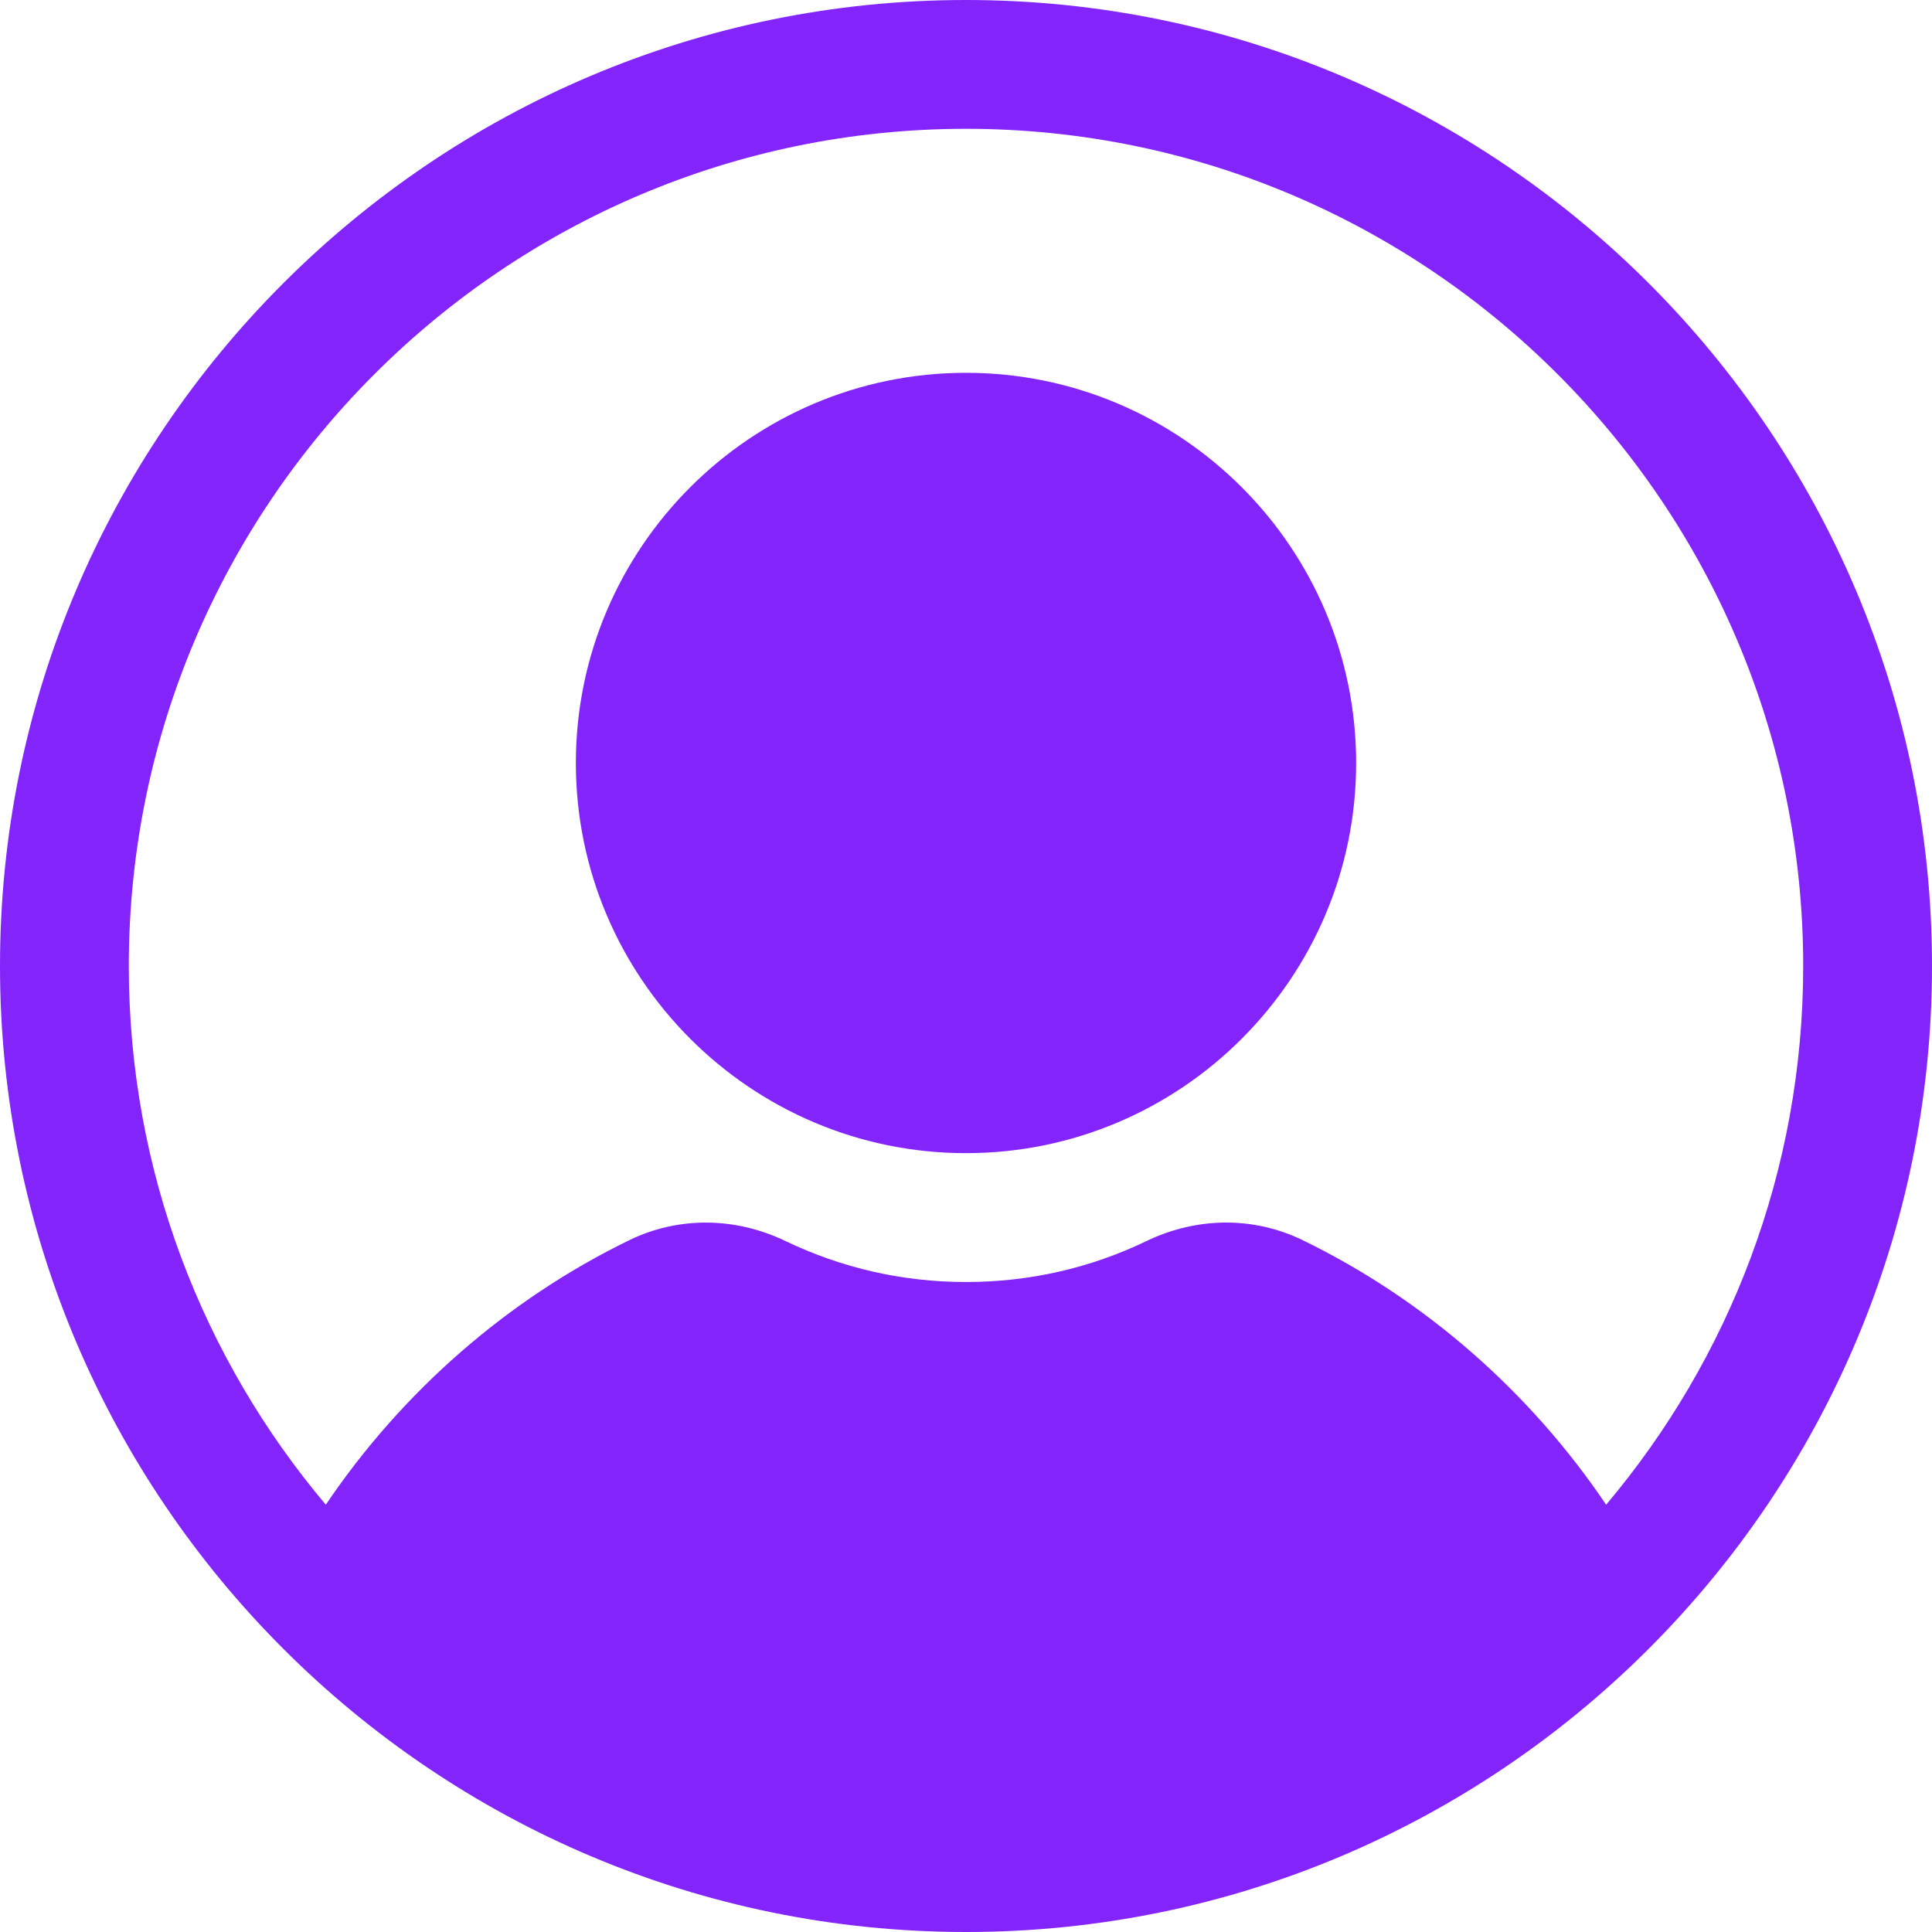
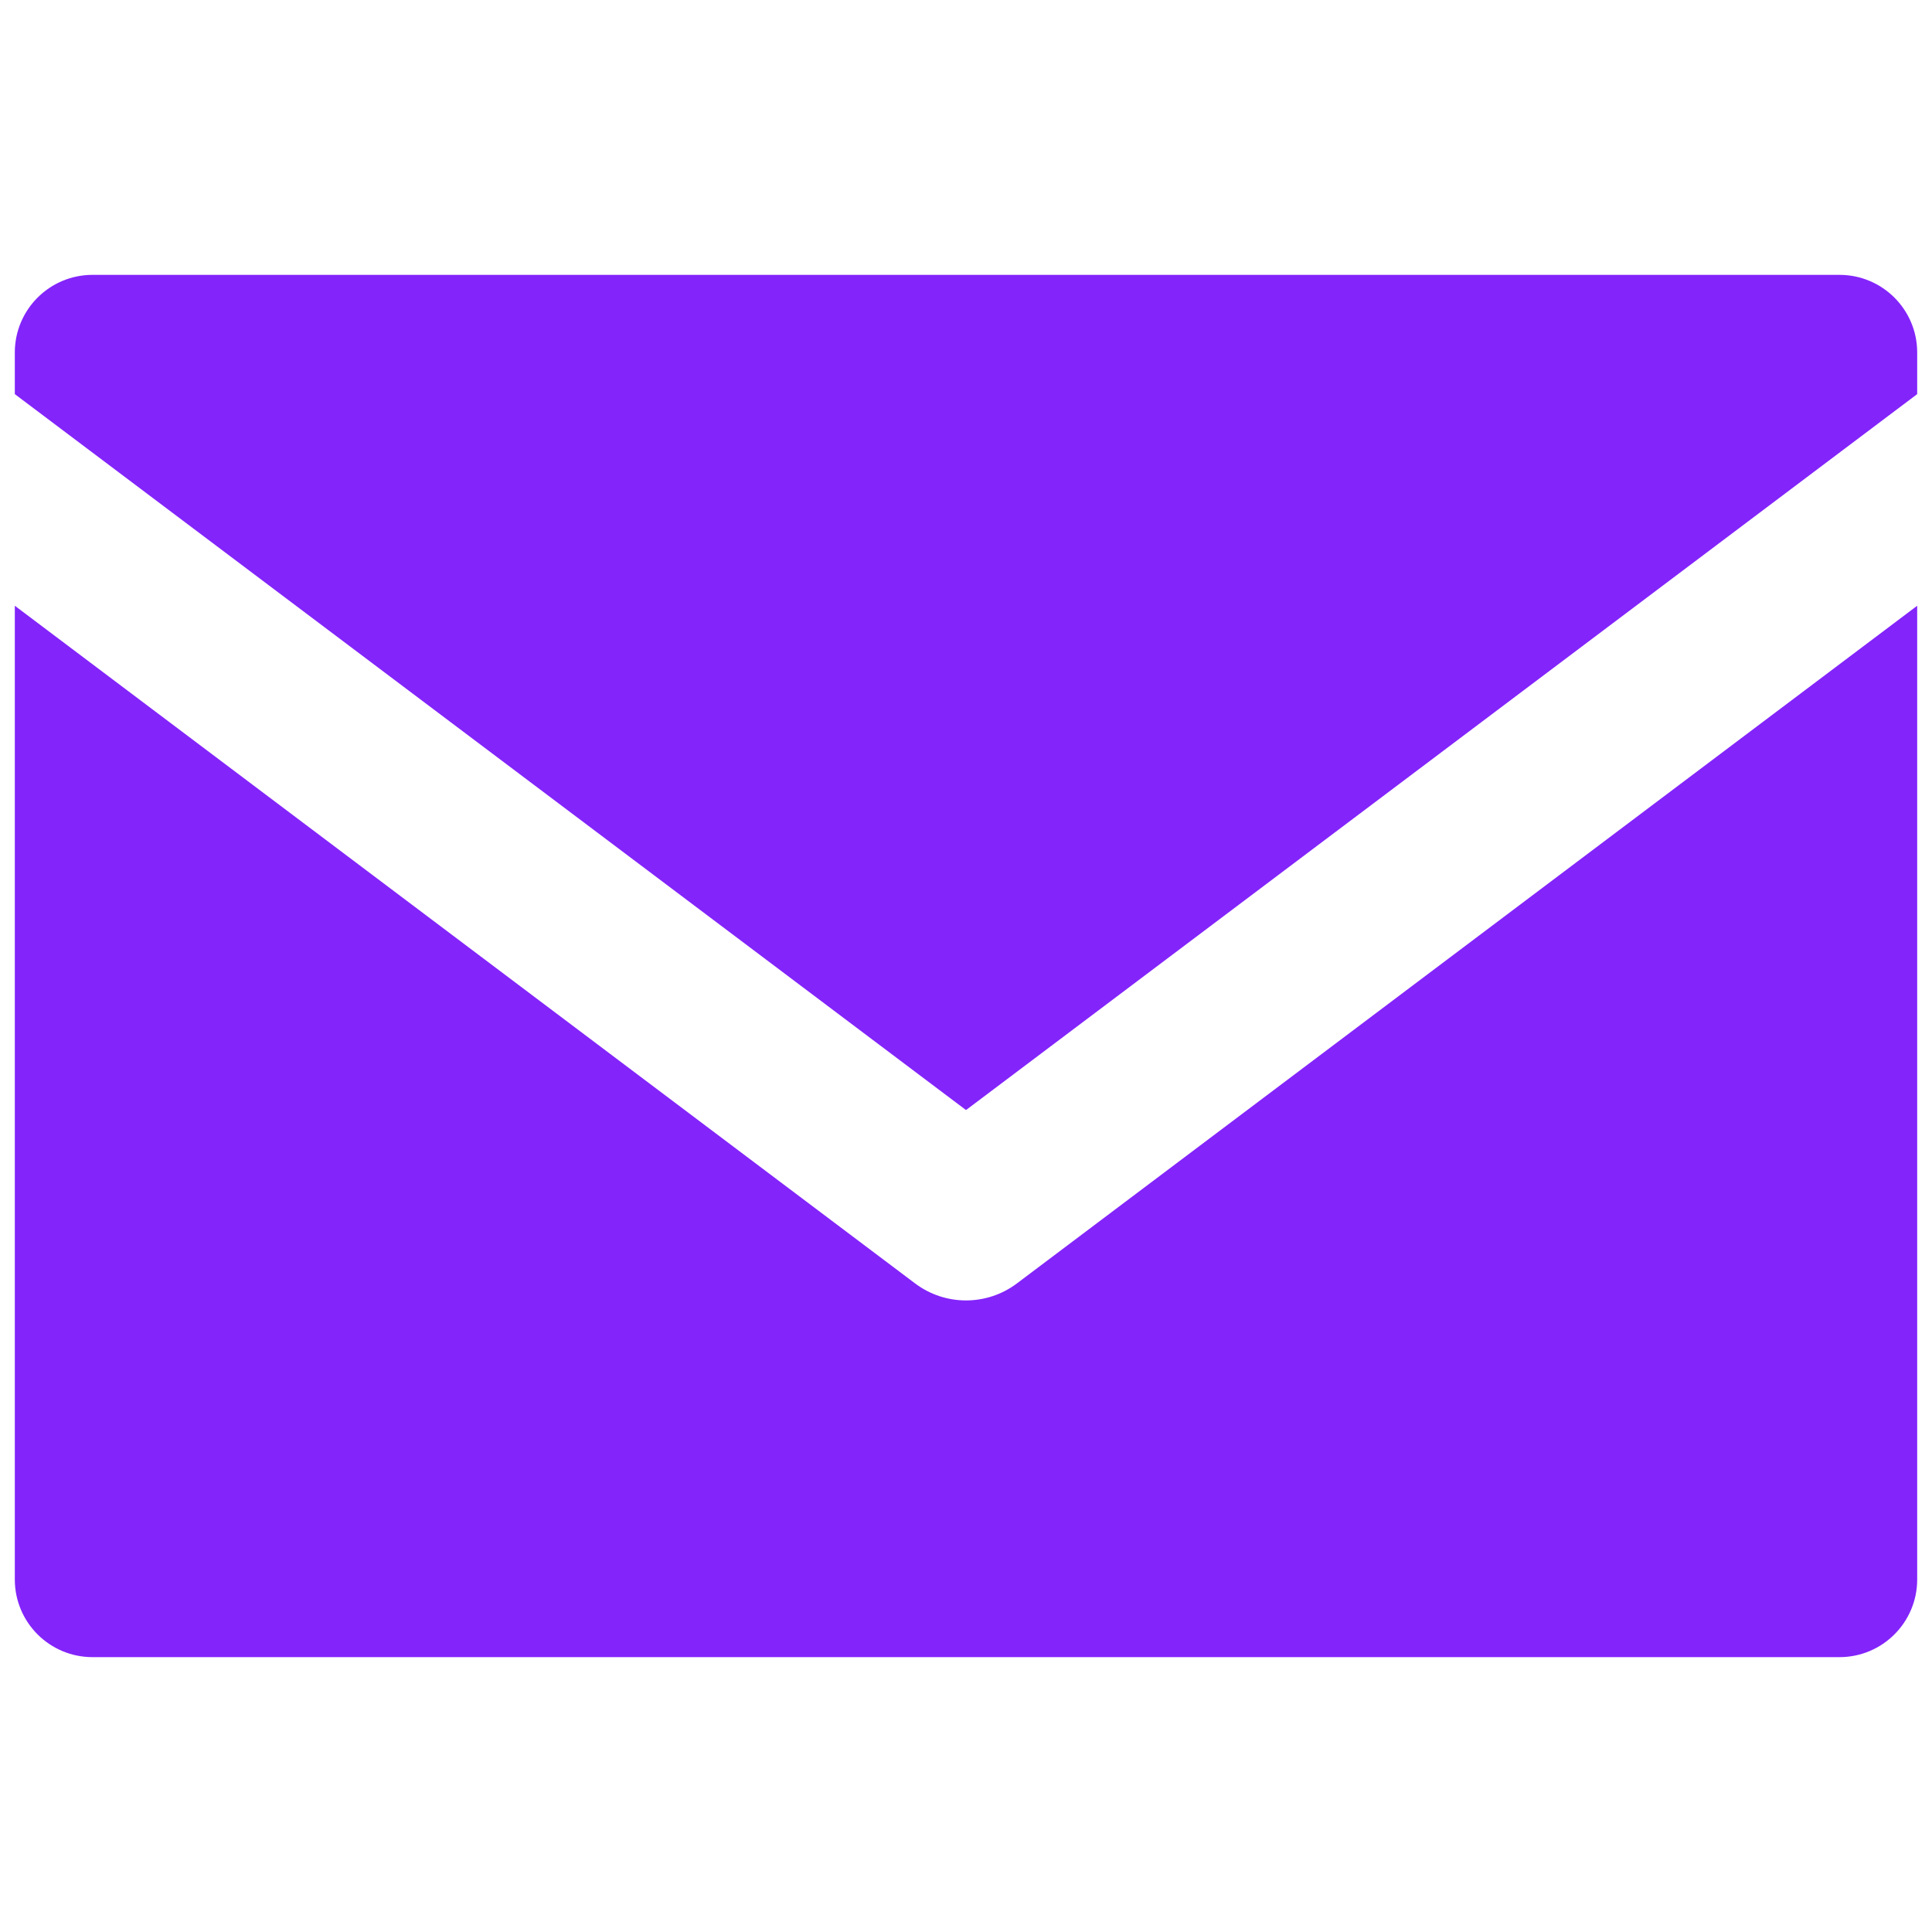
<svg xmlns="http://www.w3.org/2000/svg" width="30" height="30" viewBox="0 0 30 30" fill="none">
-   <path d="M15 17.906C11.659 17.906 8.942 15.188 8.942 11.848C8.942 8.507 11.659 5.789 15 5.789C18.34 5.789 21.058 8.507 21.058 11.848C21.058 15.188 18.34 17.906 15 17.906Z" fill="#8324FB" />
-   <path d="M15 0C6.729 0 0 6.729 0 15C0 23.271 6.729 30 15 30C23.271 30 30 23.271 30 15C30 6.729 23.271 0 15 0ZM24.94 23.365C23.759 21.614 22.121 20.176 20.221 19.254C19.467 18.889 18.587 18.894 17.805 19.27C16.926 19.693 15.982 19.907 15 19.907C14.018 19.907 13.075 19.692 12.195 19.27C11.414 18.895 10.534 18.889 9.779 19.254C7.879 20.176 6.241 21.614 5.059 23.365C3.152 21.103 2 18.184 2 15C2 7.832 7.832 2 15 2C22.168 2 28 7.832 28 15C28 18.184 26.848 21.103 24.94 23.365Z" fill="#8324FB" />
+   <path d="M15 17.237L29.77 6.12V5.474C29.77 4.808 29.23 4.268 28.563 4.268H1.437C0.77 4.268 0.23 4.808 0.23 5.474V6.12L15 17.237Z" fill="#8324FB" />
+   <path d="M15.789 19.93C15.556 20.105 15.278 20.193 15 20.193C14.722 20.193 14.444 20.105 14.211 19.93L0.23 9.406V24.526C0.23 25.192 0.77 25.732 1.437 25.732H28.563C29.23 25.732 29.77 25.192 29.77 24.526V9.406L15.789 19.93Z" fill="#8324FB" />
</svg>
